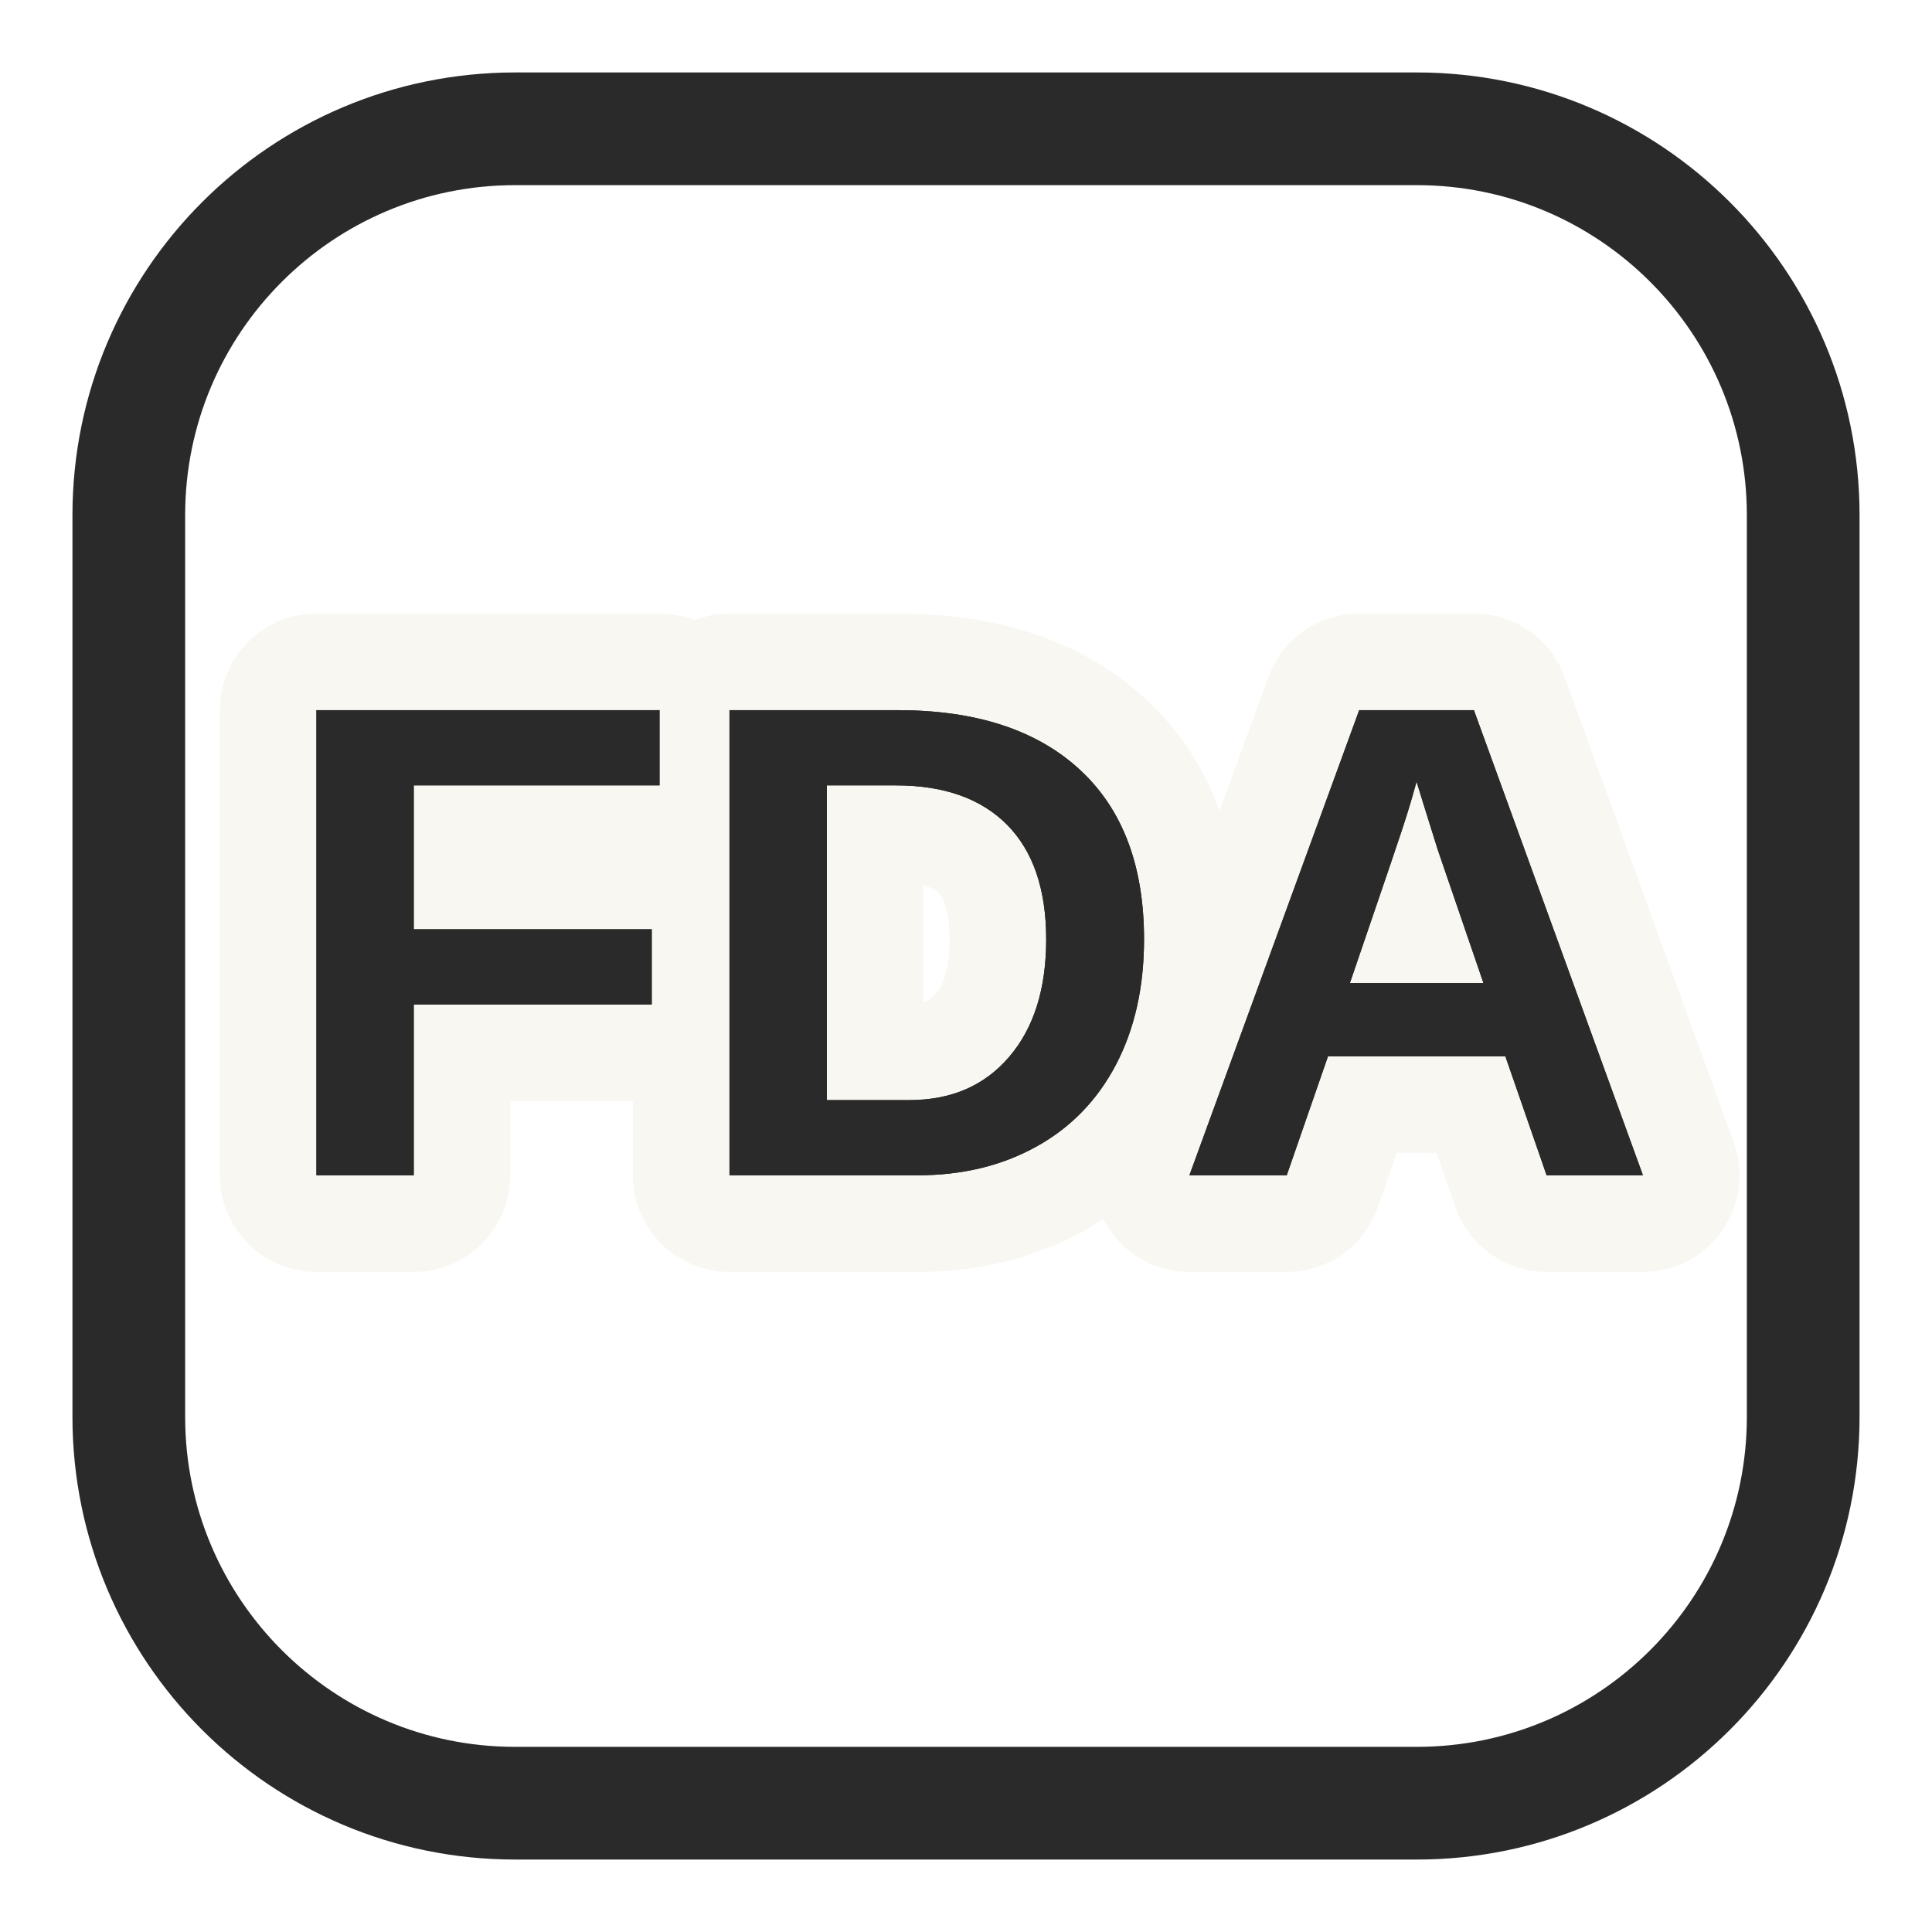
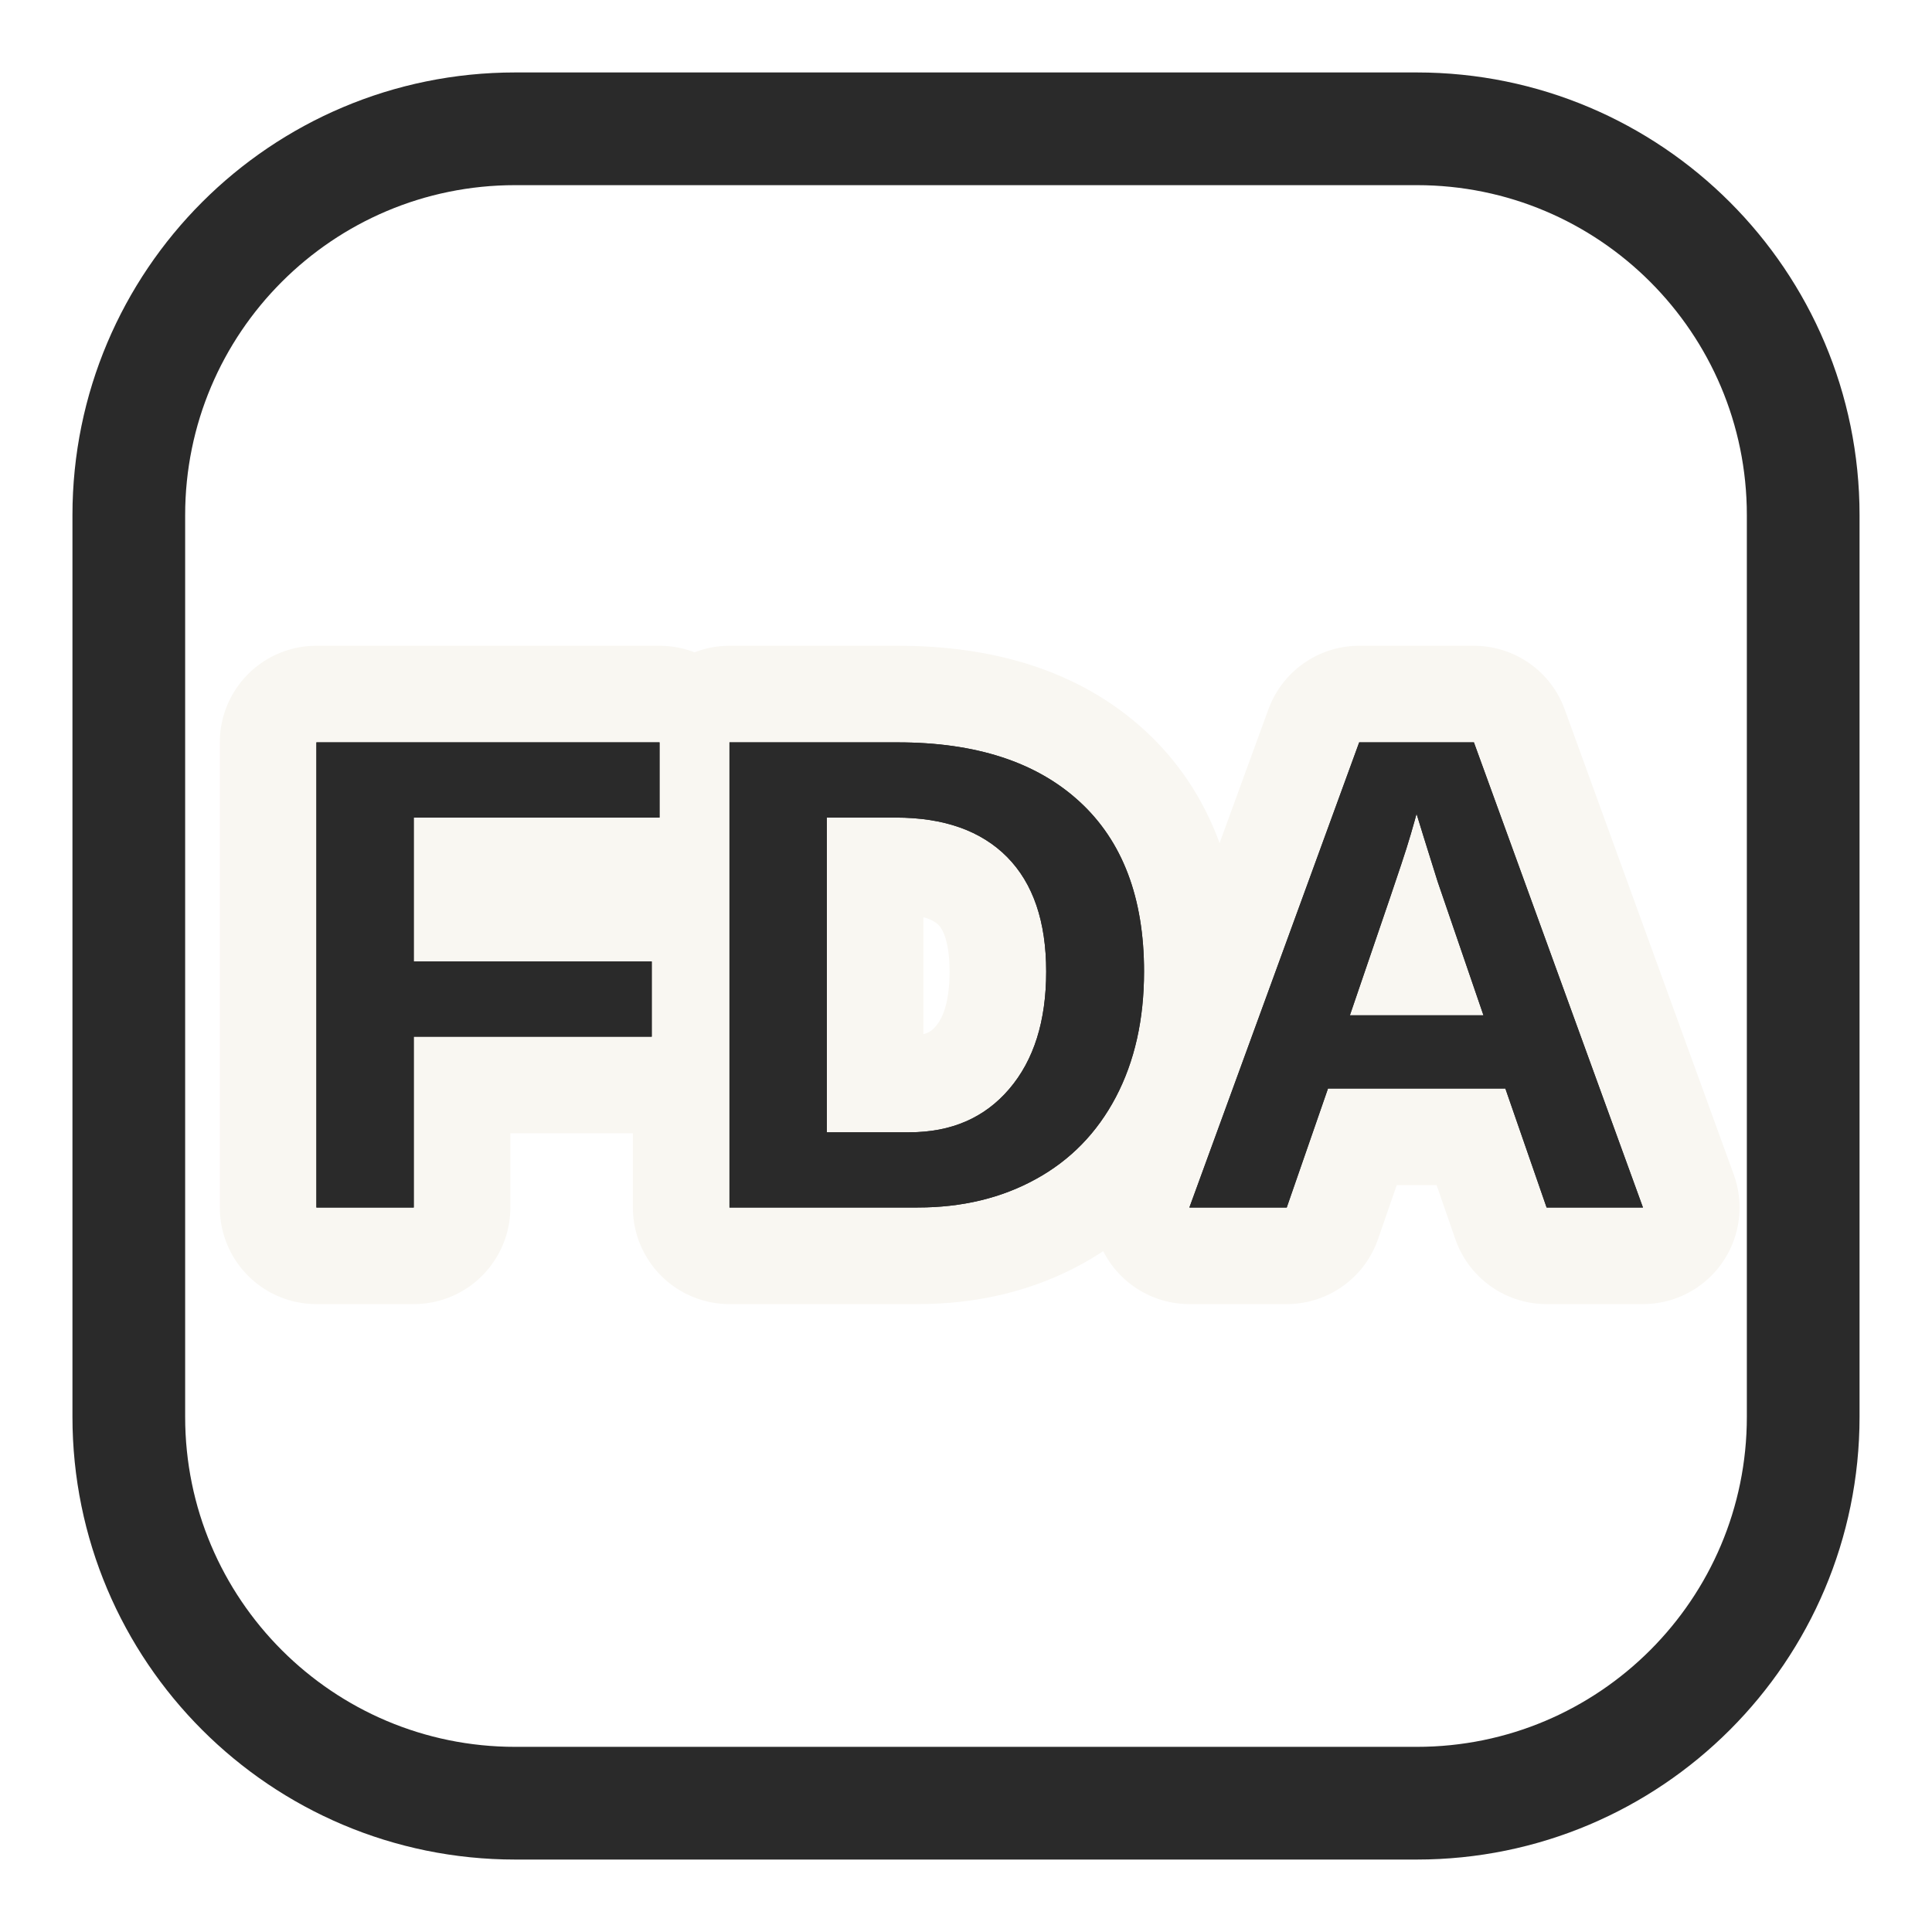
<svg xmlns="http://www.w3.org/2000/svg" viewBox="0 0 120 120">
  <defs>
    <style>
      .txt { font-family: Arial, sans-serif; font-weight: 900; text-anchor: middle; fill: #2A2A2A; }
      .cut { stroke: #F9F7F2; stroke-width: 12px; paint-order: stroke fill; stroke-linecap: round; stroke-linejoin: round; }
    </style>
  </defs>
  <rect x="8" y="8" width="104" height="104" rx="24" fill="none" stroke="#2A2A2A" stroke-width="7" />
-   <text x="60" y="73" class="txt cut" font-size="42">FDA</text>
-   <text x="60" y="73" class="txt" font-size="42">FDA</text>
+   <text x="60" y="75" class="txt cut" font-size="42">FDA</text>
+   <text x="60" y="75" class="txt" font-size="42">FDA</text>
</svg>
